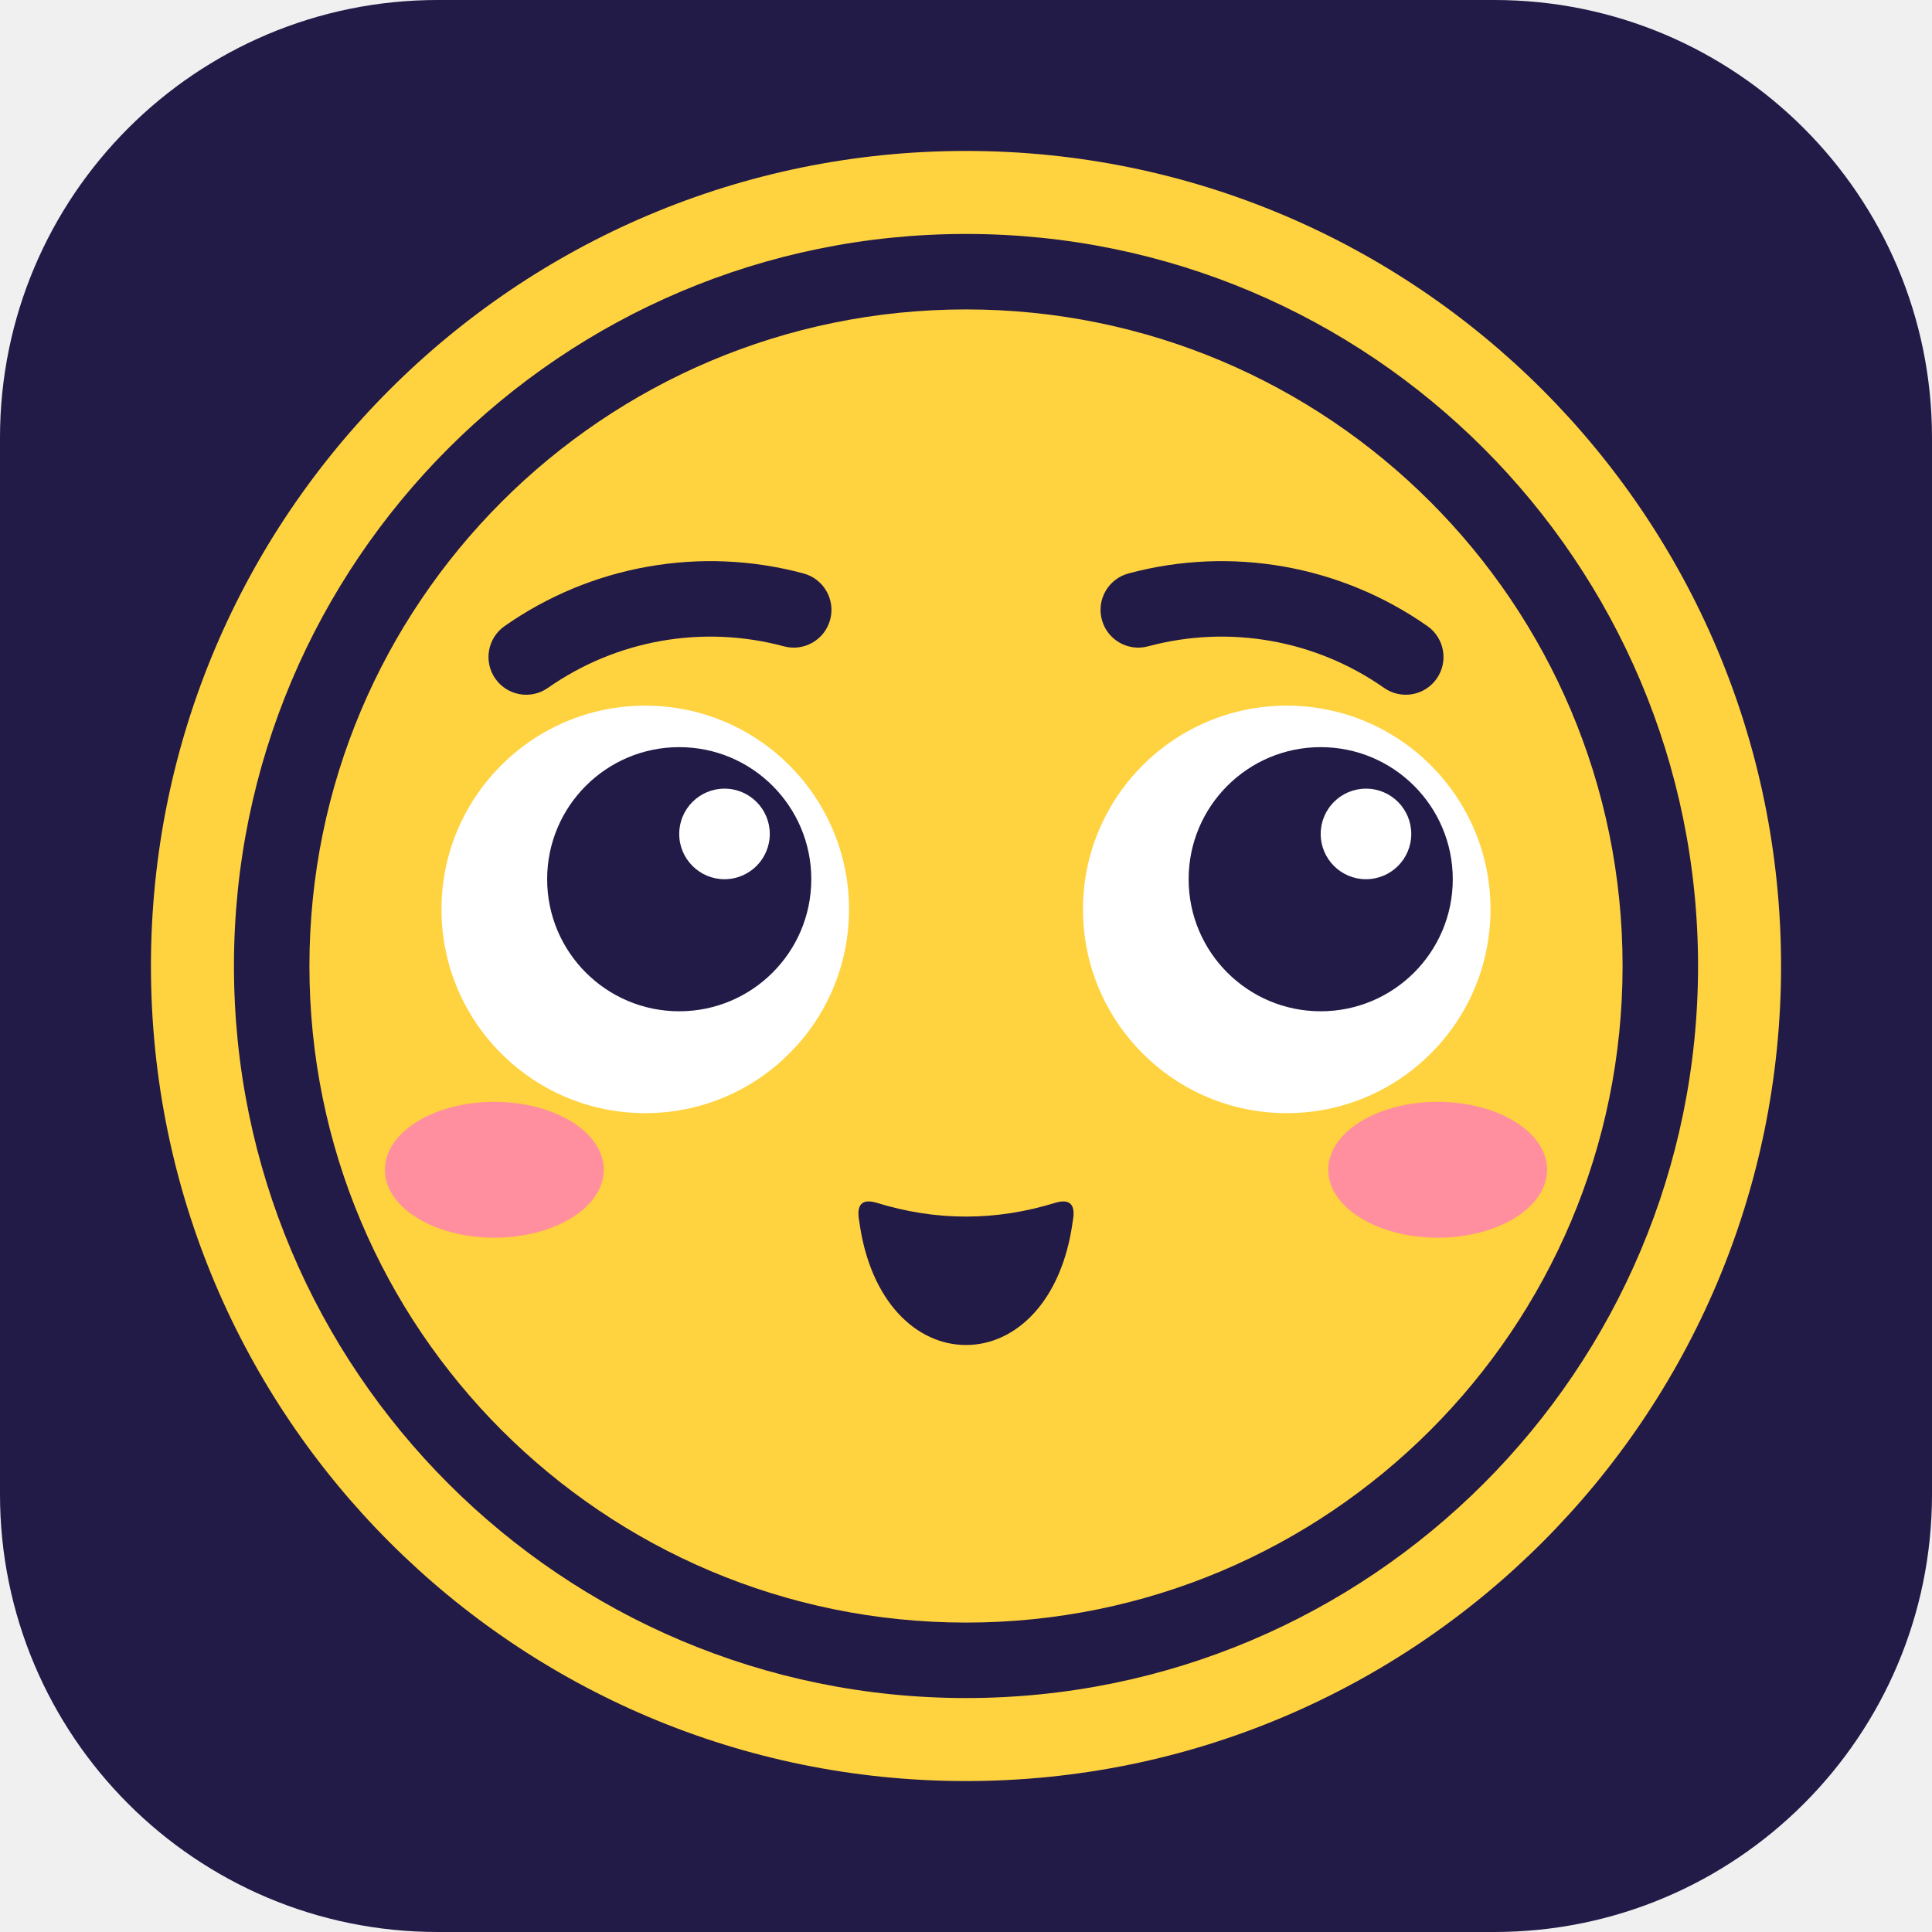
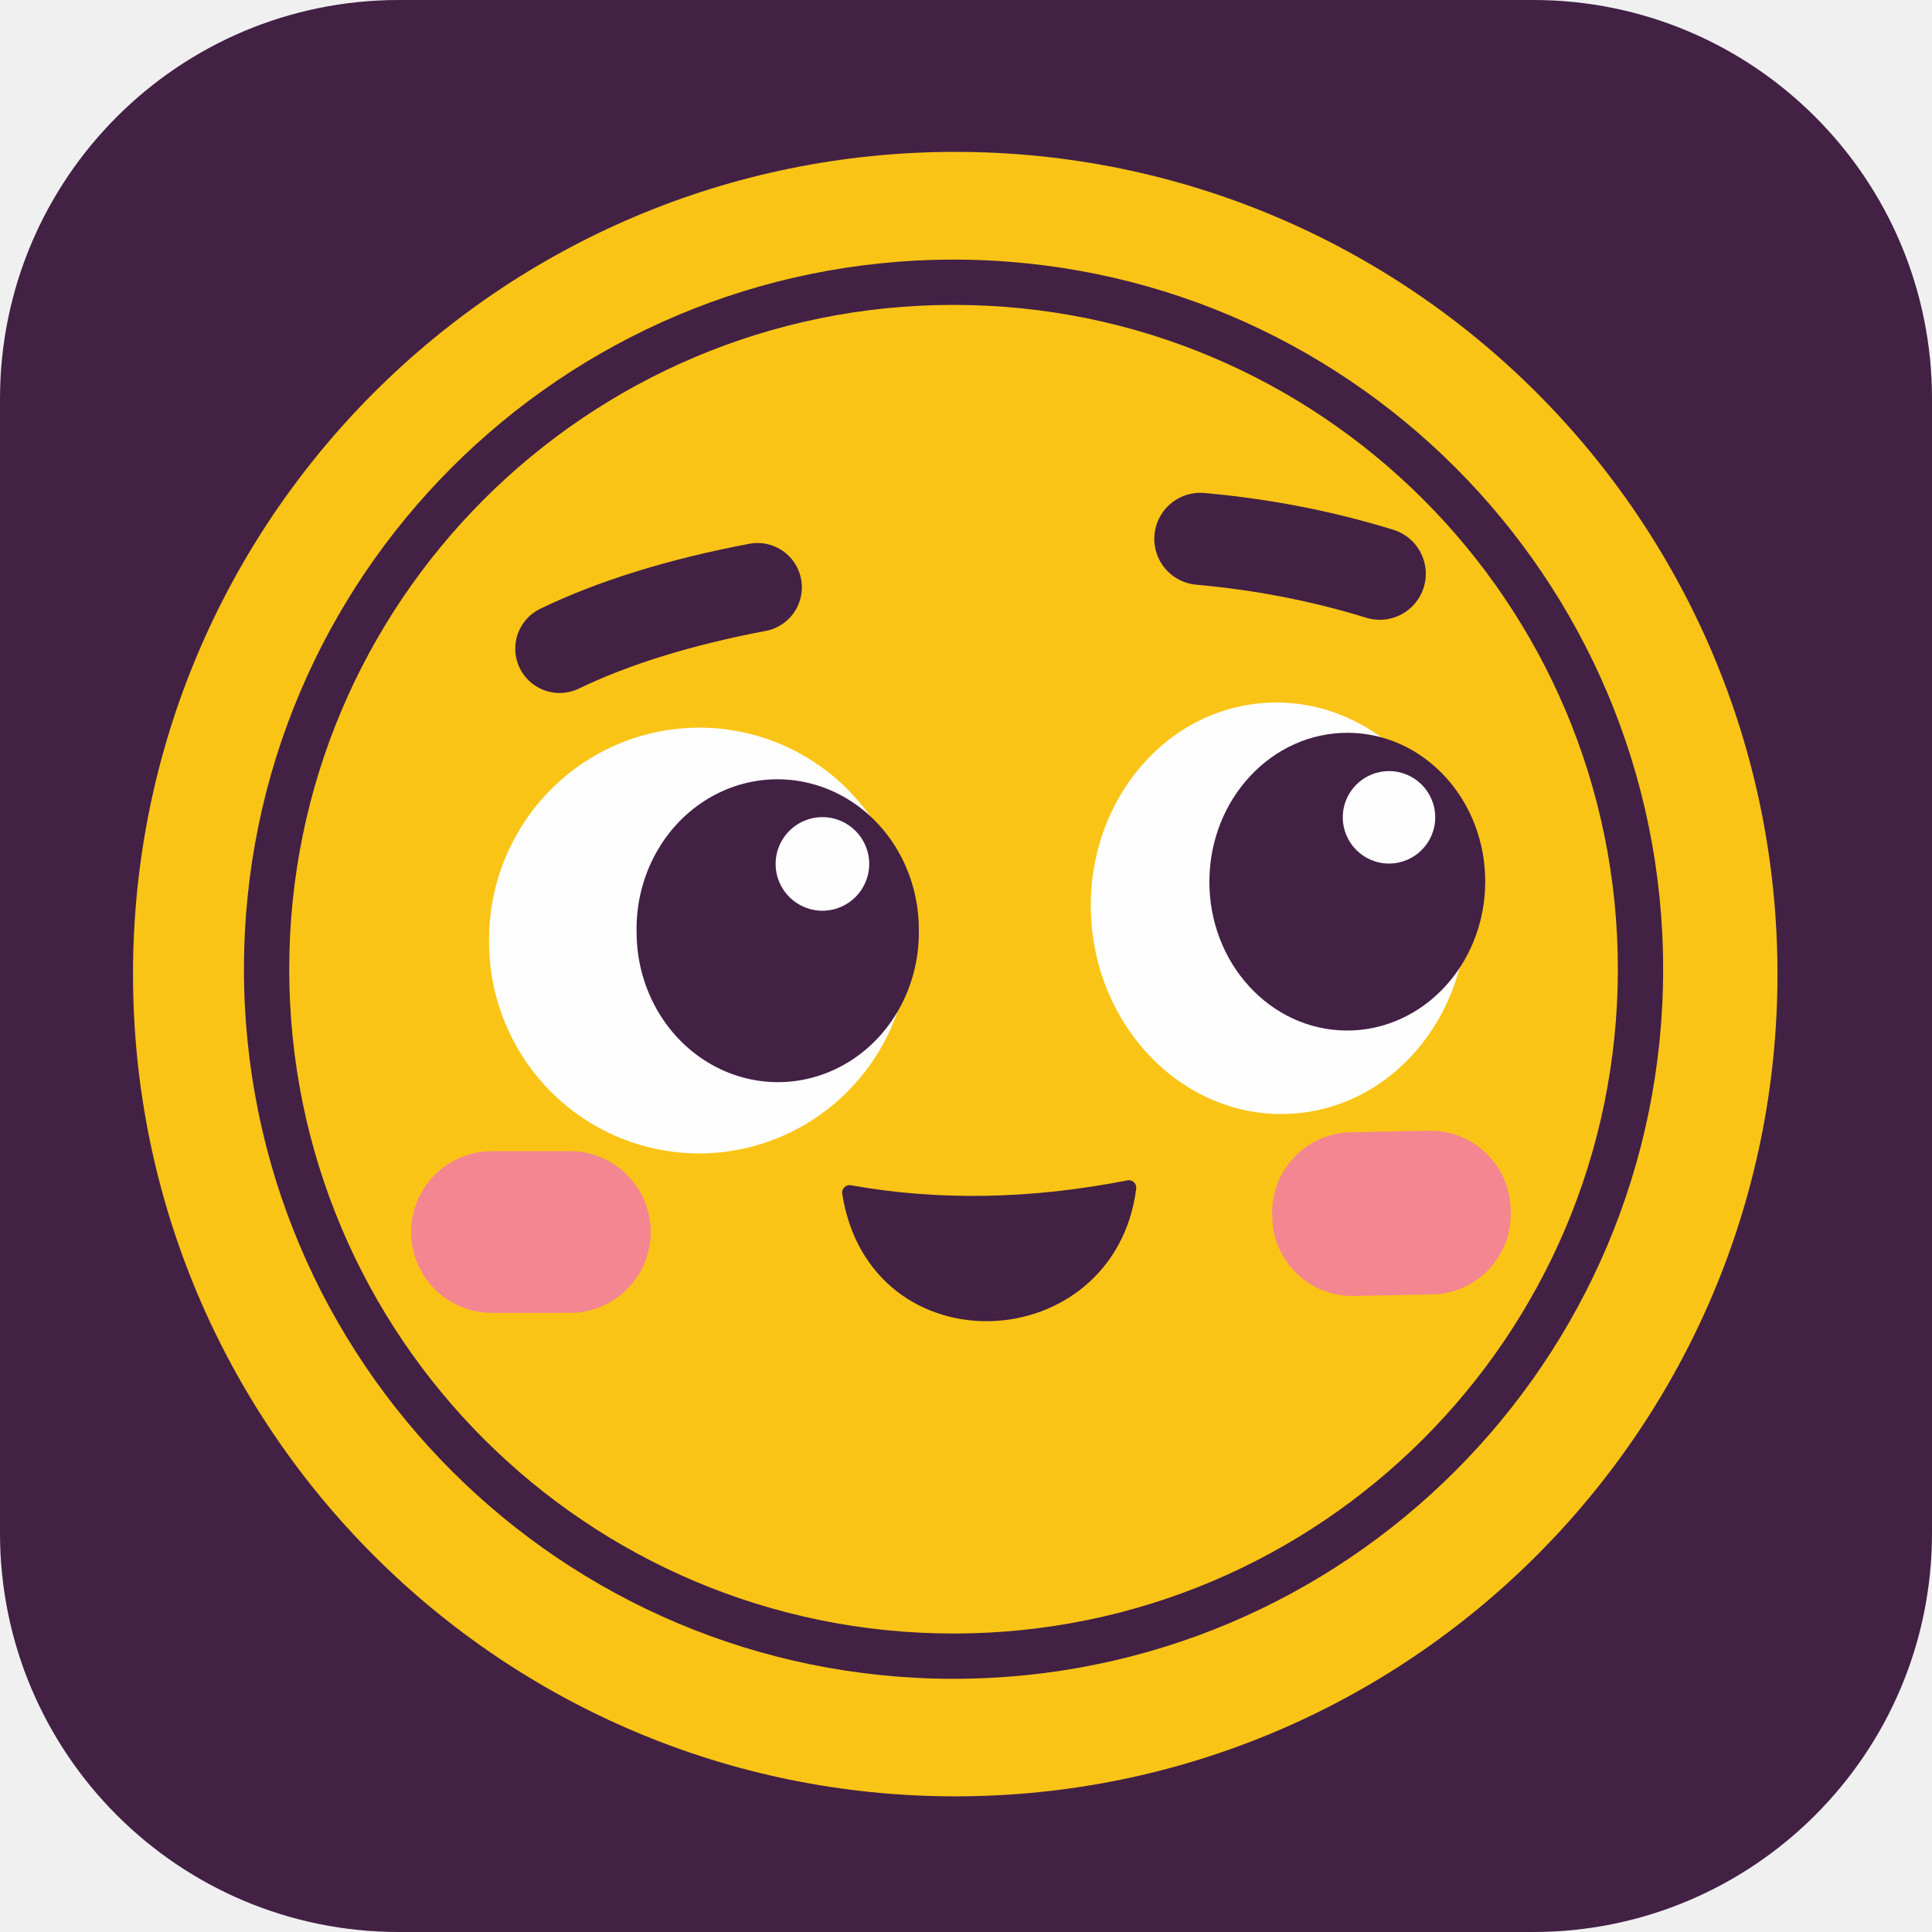
<svg xmlns="http://www.w3.org/2000/svg" viewBox="0 0 1024 1024" width="1024" height="1024">
-   <path fill="#221A47" d="M232 0H792A232 232 0 0 1 1024 232V792A232 232 0 0 1 792 1024H232A232 232 0 0 1 0 792V232A232 232 0 0 1 232 0Z" />
-   <path fill="#FFD23F" d="M80 512a432 432 0 1 0 864 0a432 432 0 1 0 -864 0Z" />
-   <path fill="#221A47" fill-rule="evenodd" d="M124 512a388 388 0 1 0 776 0a388 388 0 1 0 -776 0ZM164 512a348 348 0 1 0 696 0a348 348 0 1 0 -696 0Z" />
-   <path fill="#221A47" d="M267.38 331.89A190 190 0 0 1 425.88 303.94A20 20 0 0 1 415.49 342.57A150 150 0 0 0 290.36 364.63A20 20 0 0 1 267.38 331.89ZM598.12 303.94A190 190 0 0 1 756.62 331.89A20 20 0 0 1 733.64 364.63A150 150 0 0 0 608.51 342.57A20 20 0 0 1 598.12 303.94Z" />
-   <path fill="#FFFFFF" d="M234 482a108 108 0 1 0 216 0a108 108 0 1 0 -216 0ZM574 482a108 108 0 1 0 216 0a108 108 0 1 0 -216 0Z" />
-   <path fill="#221A47" d="M290 466a70 70 0 1 0 140 0a70 70 0 1 0 -140 0ZM630 466a70 70 0 1 0 140 0a70 70 0 1 0 -140 0Z" />
-   <path fill="#FFFFFF" d="M360 442a24 24 0 1 0 48 0a24 24 0 1 0 -48 0ZM700 442a24 24 0 1 0 48 0a24 24 0 1 0 -48 0Z" />
-   <path fill="#FF8F9E" d="M204 620a58 36 0 1 0 116 0a58 36 0 1 0 -116 0ZM704 620a58 36 0 1 0 116 0a58 36 0 1 0 -116 0Z" />
-   <path fill="#221A47" d="M464.44 637.44Q512 652.2 559.56 637.44Q571.04 634.16 568.58 647.28C562.84 689.92 538.24 712.88 512 712.88C485.76 712.88 461.16 689.92 455.42 647.28Q452.96 634.16 464.44 637.44Z" />
+   <path fill="#422145" d="M211.4 0H812.6A211.4 211.4 0 0 1 1024 211.4V812.6A211.4 211.4 0 0 1 812.6 1024H211.4A211.4 211.4 0 0 1 0 812.6V211.4A211.4 211.4 0 0 1 211.4 0Z" />
+   <path fill="#FAC417" d="M70.5 516.3A435.8 435.8 0 1 0 942.1 516.3A435.8 435.8 0 1 0 70.5 516.3Z" />
+   <path fill="#422145" fill-rule="evenodd" d="M129.3 513.7A376.1 376.1 0 1 0 881.5 513.7A376.1 376.1 0 1 0 129.3 513.7ZM153.3 513.7A352.1 352.1 0 1 0 857.5 513.7A352.1 352.1 0 1 0 153.3 513.7Z" />
+   <path fill="none" stroke="#422145" stroke-width="47" stroke-linecap="round" d="M296.6 343.8Q339.5 323.1 401.5 311.3" />
+   <path fill="none" stroke="#422145" stroke-width="48.8" stroke-linecap="round" d="M636.2 285.6Q685.6 290 731.3 304.1" />
+   <path fill="#FEFEFE" d="M259.23 495.97A111.4 112.3 1.3 1 0 481.97 501.03A111.4 112.3 1.3 1 0 259.23 495.97ZM578.48 488.87A99.6 109.1 -4.3 1 0 777.12 473.93A99.6 109.1 -4.3 1 0 578.48 488.87Z" />
+   <path fill="#422145" d="M337.41 494.21A74.8 79.4 -0.7 1 0 486.99 492.39A74.8 79.4 -0.7 1 0 337.41 494.21ZM641 466.79A73.1 78.9 0.4 1 0 787.2 467.81A73.1 78.9 0.4 1 0 641 466.79Z" />
+   <path fill="#FEFEFE" d="M411.1 457.9A24.8 24.8 0 1 0 460.7 457.9A24.8 24.8 0 1 0 411.1 457.9ZM711.7 433.2A24.5 24.5 0 1 0 760.7 433.2A24.5 24.5 0 1 0 711.7 433.2Z" />
+   <path fill="#F38691" d="M260.75 610.15L302.05 610.15A42.85 42.85 0 0 1 344.9 653L344.9 653A42.85 42.85 0 0 1 302.05 695.85L260.75 695.85A42.85 42.85 0 0 1 217.9 653L217.9 653A42.85 42.85 0 0 1 260.75 610.15ZM715.97 600.11L757.36 599.31A42.5 42.5 -1.1 0 1 800.67 640.99L800.71 642.79A42.5 42.5 -1.1 0 1 759.03 686.09L717.64 686.89A42.5 42.5 -1.1 0 1 674.33 645.21L674.29 643.41A42.5 42.5 -1.1 0 1 715.97 600.11Z" />
+   <path fill="#422145" stroke="#422145" stroke-width="7.9" stroke-linejoin="round" d="M450.3 632.1Q520.8 644.7 598.3 629.5C587.4 715 464.2 721.2 450.3 632.1Z" />
</svg>
